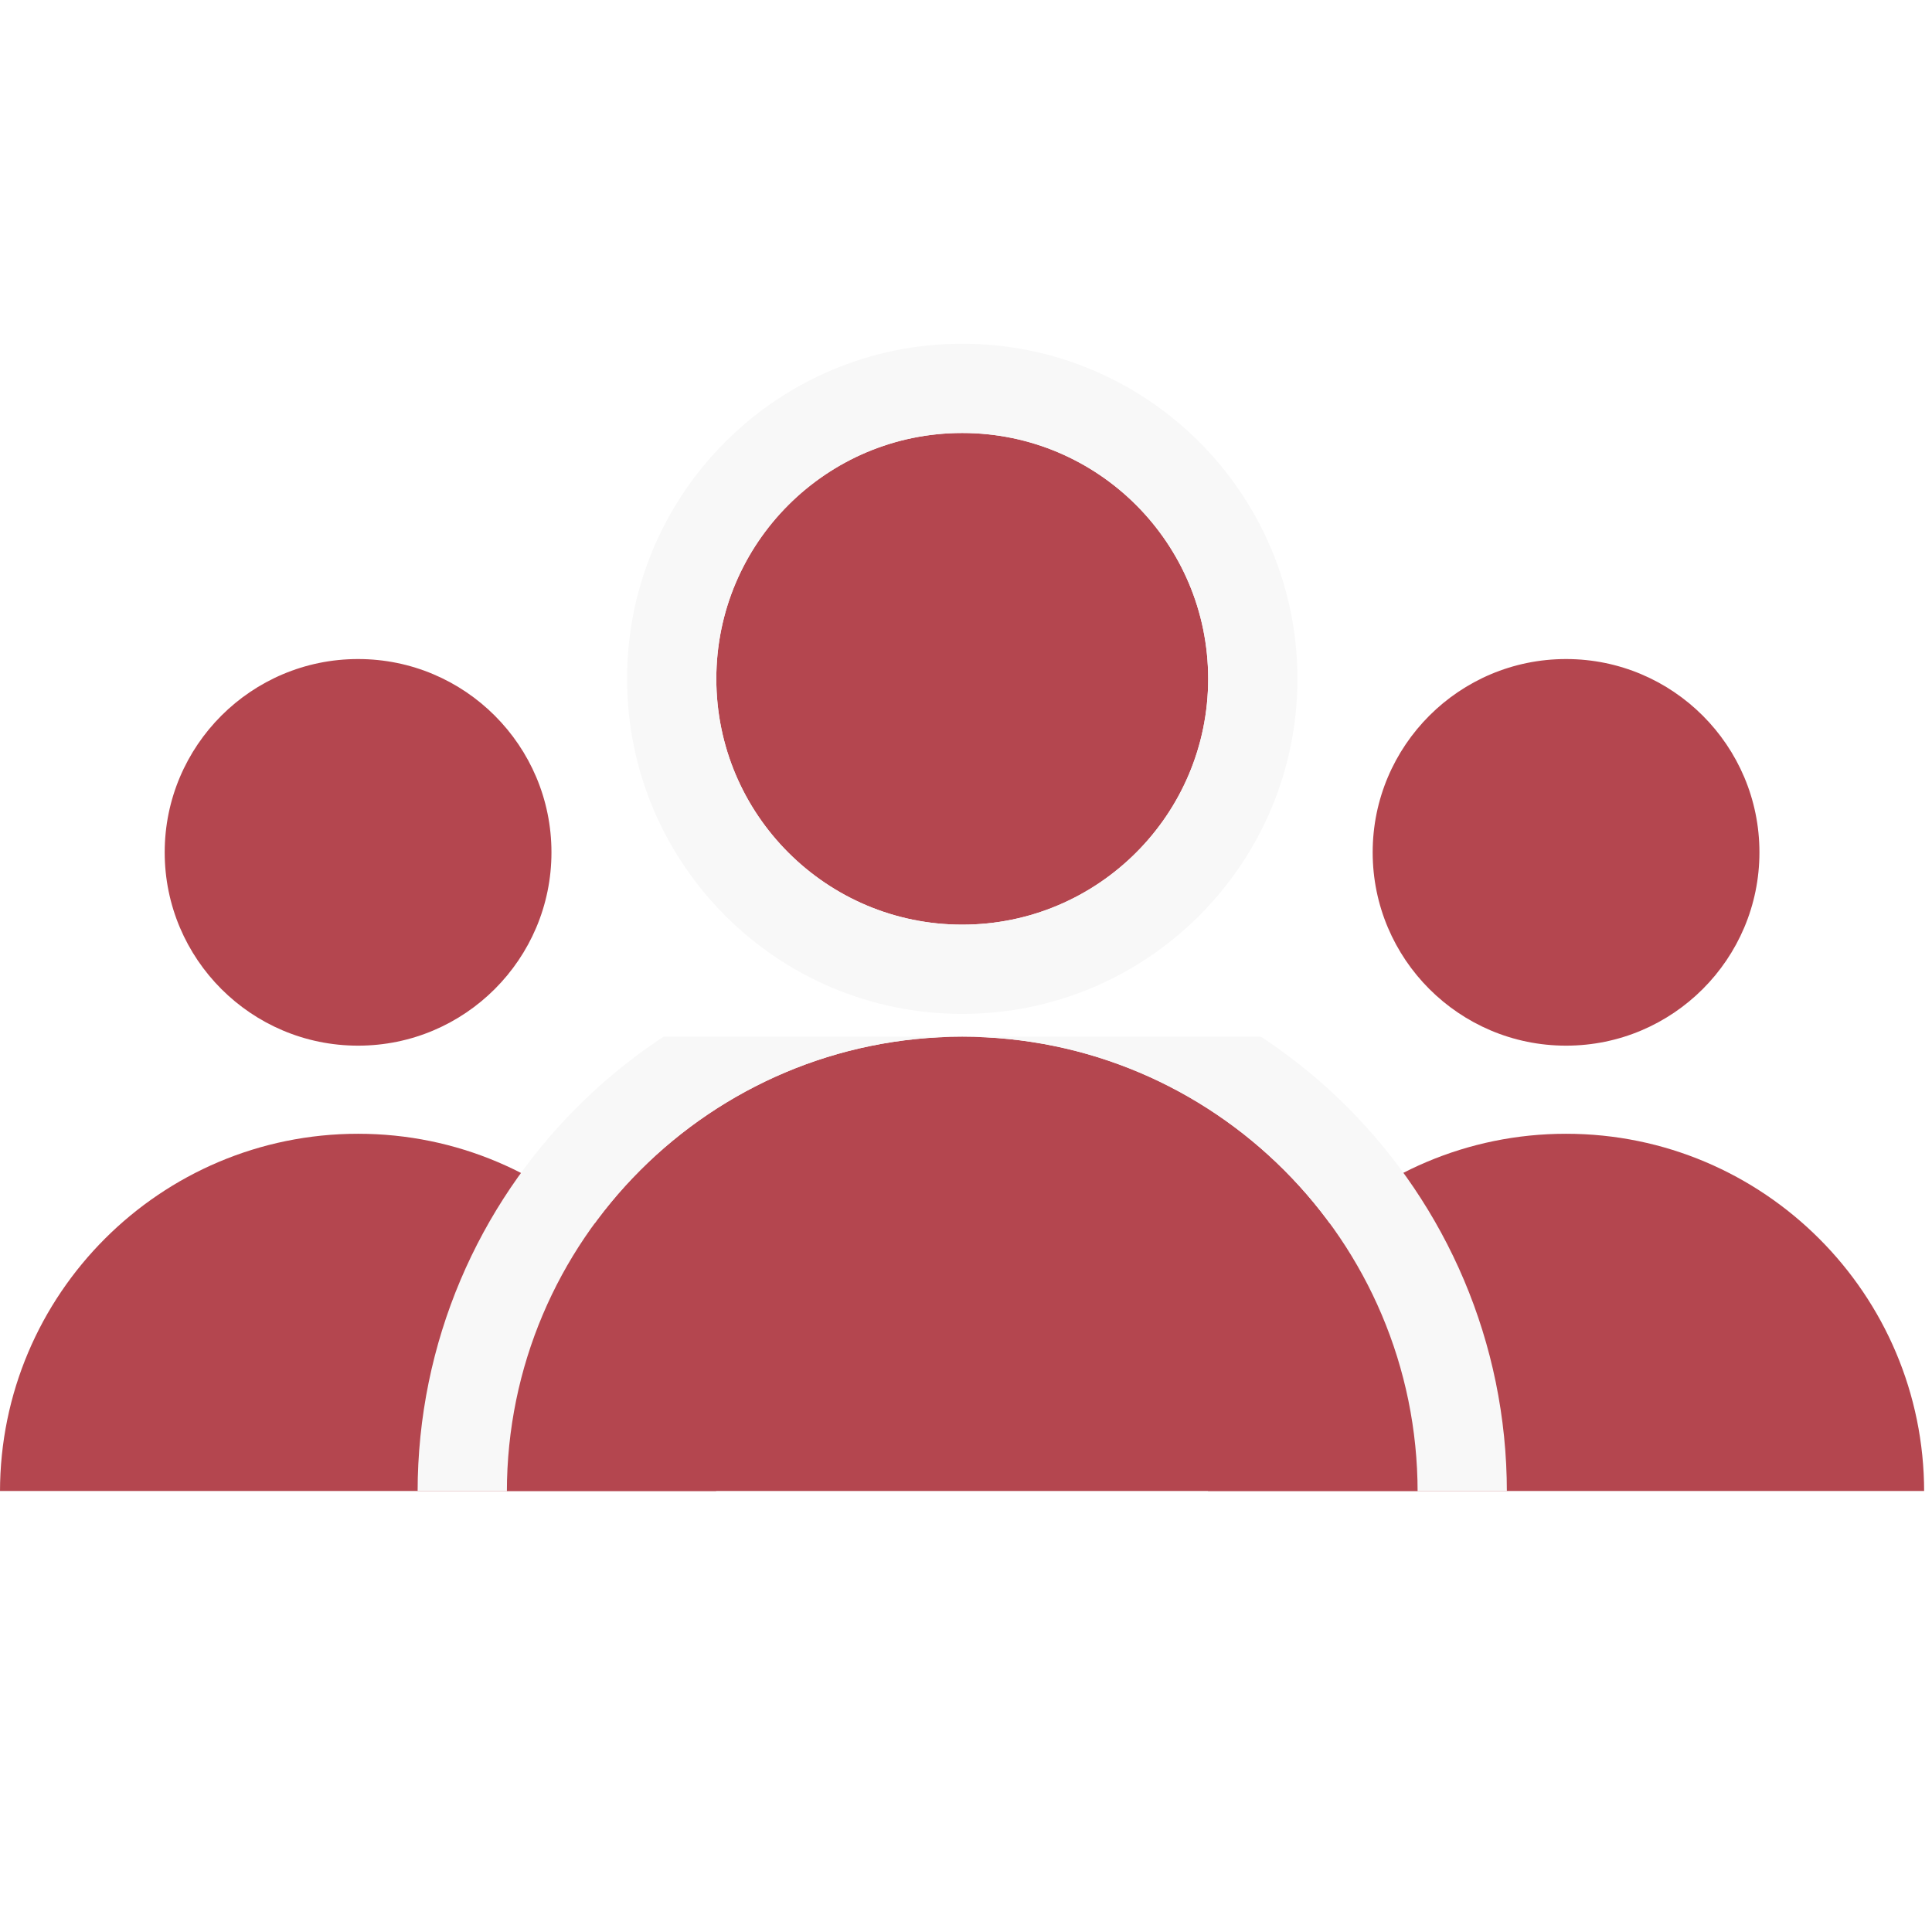
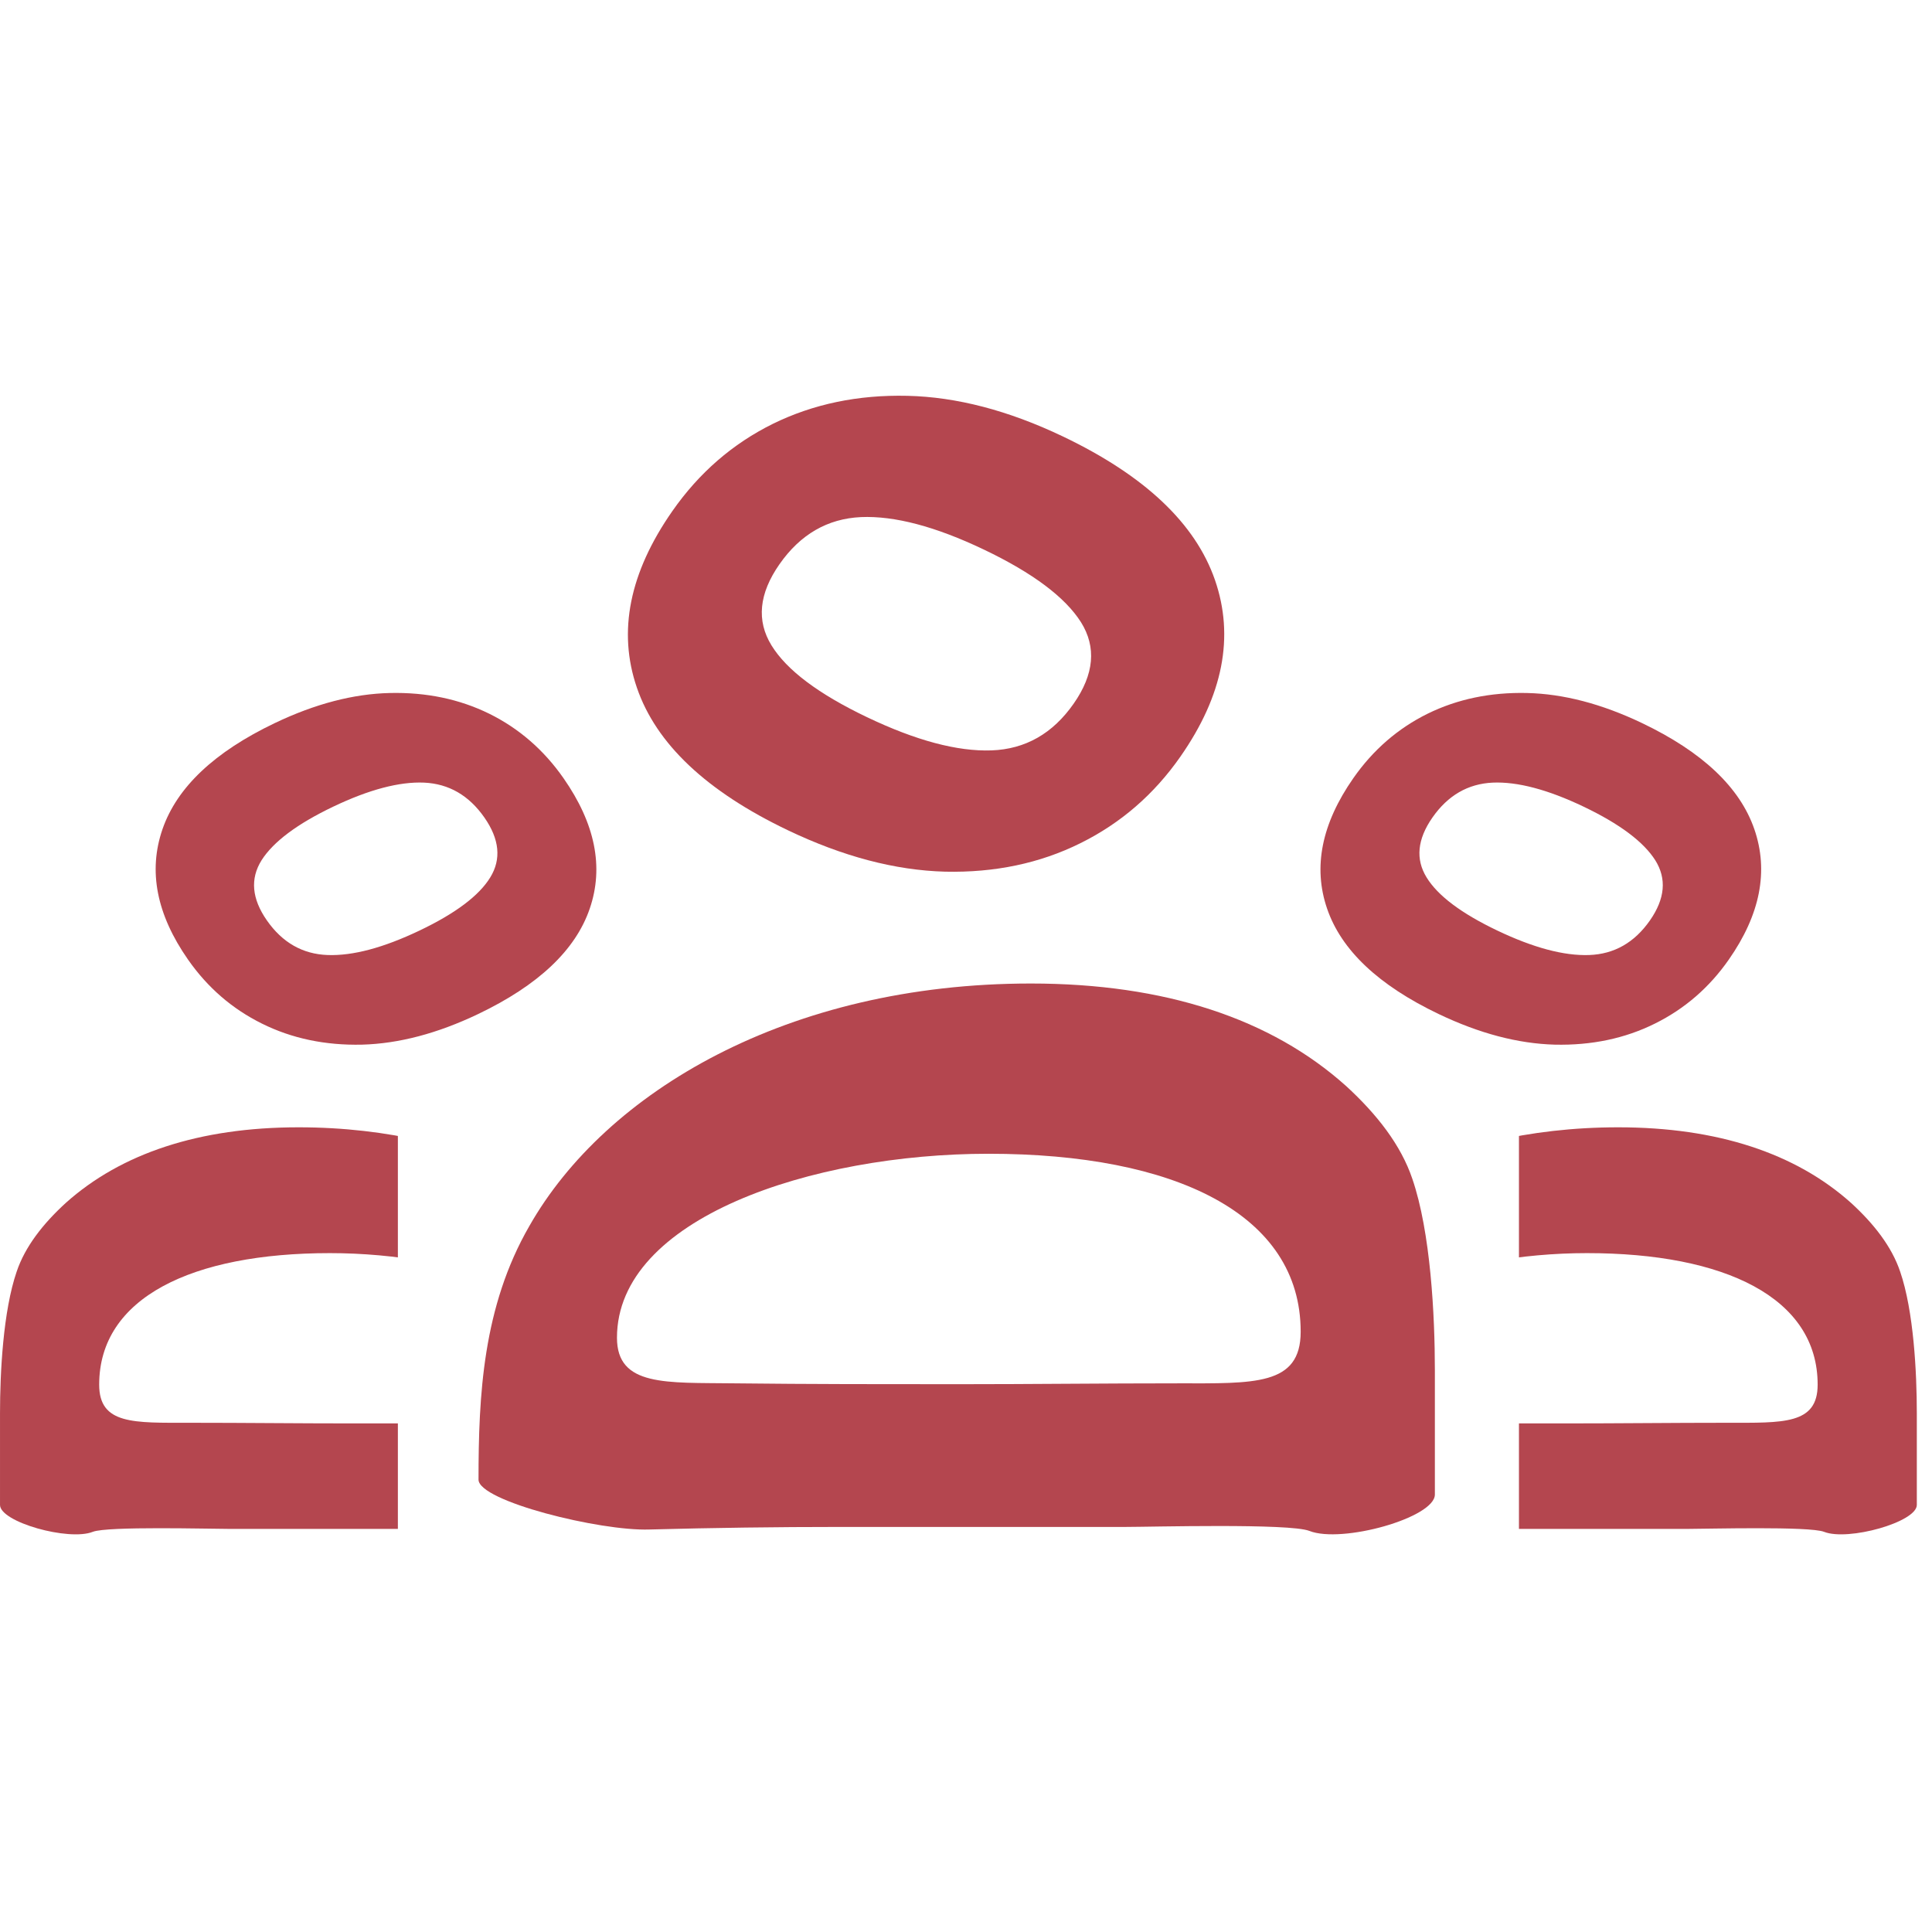
- <svg xmlns="http://www.w3.org/2000/svg" width="100%" height="100%" viewBox="0 0 166 166" version="1.1" xml:space="preserve" style="fill-rule:evenodd;clip-rule:evenodd;stroke-linejoin:round;stroke-miterlimit:2;">
-   <g>
-     <g>
-       <path d="M151.173,73.235c-0,-9.167 -7.442,-16.609 -16.609,-16.609l-0.013,0c-9.167,0 -16.609,7.442 -16.609,16.609c-0,9.167 7.442,16.609 16.609,16.609l0.013,-0c9.167,-0 16.609,-7.442 16.609,-16.609Z" style="fill:#b4464f;" />
-       <clipPath id="_clip1">
-         <rect x="103.791" y="97.415" width="61.533" height="30.694" />
-       </clipPath>
-       <g clip-path="url(#_clip1)">
-         <path d="M165.324,128.182c-0,-16.981 -13.786,-30.767 -30.767,-30.767c-16.98,0 -30.766,13.786 -30.766,30.767c-0,16.98 13.786,30.766 30.766,30.766c16.981,0 30.767,-13.786 30.767,-30.766Z" style="fill:#b4464f;" />
+ <svg xmlns="http://www.w3.org/2000/svg" width="100%" height="100%" viewBox="0 0 54 54" version="1.1" xml:space="preserve" style="fill-rule:evenodd;clip-rule:evenodd;stroke-linejoin:round;stroke-miterlimit:2;">
+   <g transform="matrix(1,0,0,1,-282.003,-602.29)">
+     <g transform="matrix(1,0,0,0.827215,38.8482,127.165)">
+       <g transform="matrix(0.383858,-0.664862,0.664862,0.383858,203.155,623.305)">
+         <text x="62.25px" y="66.739px" style="font-family:'WindsorEF-Bold', 'WindsorEF';font-weight:700;font-size:37.844px;fill:rgb(180,70,79);">o</text>
+       </g>
+       <g transform="matrix(1.20281e-16,-0.767716,1.04333,1.41622e-16,213.629,676.51)">
+         <path d="M89.762,55.916C89.762,49.407 84.994,44.525 79.09,42.481C75.533,41.233 71.635,41.119 67.927,41.119C66.98,41.119 65.656,44.374 65.732,45.698C65.807,47.401 65.845,49.104 65.845,50.807L65.845,58.451C65.845,59.132 66.011,62.845 65.671,63.375C65.103,64.245 66.25,66.739 67.271,66.739L72.733,66.739C75.155,66.739 78.825,66.626 81.172,66.134C82.648,65.831 84.01,65.187 85.259,64.355C88.211,62.349 89.762,59.511 89.762,55.916ZM82.269,54.78C82.269,59.776 79.62,63.144 74.436,63.144C72.051,63.144 72.165,61.895 72.165,59.852C72.165,57.884 72.127,55.916 72.127,53.986C72.127,51.98 72.127,49.974 72.165,47.969C72.203,46.152 72.014,44.828 74.171,44.828C79.431,44.828 82.269,50.05 82.269,54.78Z" style="fill:rgb(180,70,79);fill-rule:nonzero;" />
      </g>
    </g>
-     <g>
-       <path d="M47.382,73.235c-0,-9.167 -7.442,-16.609 -16.609,-16.609l-0.013,0c-9.167,0 -16.609,7.442 -16.609,16.609c0,9.167 7.442,16.609 16.609,16.609l0.013,-0c9.167,-0 16.609,-7.442 16.609,-16.609Z" style="fill:#b4464f;" />
-       <clipPath id="_clip2">
-         <rect x="-0" y="97.415" width="61.533" height="30.694" />
-       </clipPath>
-       <g clip-path="url(#_clip2)">
-         <path d="M61.533,128.182c0,-16.981 -13.786,-30.767 -30.766,-30.767c-16.981,0 -30.767,13.786 -30.767,30.767c-0,16.98 13.786,30.766 30.767,30.766c16.98,0 30.766,-13.786 30.766,-30.766Z" style="fill:#b4464f;" />
+     <g transform="matrix(0.738999,0,0,0.611311,126.25,262.367)">
+       <g transform="matrix(0.383858,-0.664862,0.664862,0.383858,203.155,623.305)">
+         <text x="62.25px" y="66.739px" style="font-family:'WindsorEF-Bold', 'WindsorEF';font-weight:700;font-size:37.844px;fill:rgb(180,70,79);">o</text>
+       </g>
+       <g transform="matrix(1.20281e-16,-0.767716,1.04333,1.41622e-16,213.629,676.51)">
+         <clipPath id="_clip1">
+           <rect x="65.52" y="52.316" width="24.242" height="14.423" />
+         </clipPath>
+         <g clip-path="url(#_clip1)">
+           <path d="M89.762,55.916C89.762,49.407 84.994,44.525 79.09,42.481C75.533,41.233 71.635,41.119 67.927,41.119C66.98,41.119 65.656,44.374 65.732,45.698C65.807,47.401 65.845,49.104 65.845,50.807L65.845,58.451C65.845,59.132 66.011,62.845 65.671,63.375C65.103,64.245 66.25,66.739 67.271,66.739L72.733,66.739C75.155,66.739 78.825,66.626 81.172,66.134C82.648,65.831 84.01,65.187 85.259,64.355C88.211,62.349 89.762,59.511 89.762,55.916ZM82.269,54.78C82.269,59.776 79.62,63.144 74.436,63.144C72.051,63.144 72.165,61.895 72.165,59.852C72.165,57.884 72.127,55.916 72.127,53.986C72.127,51.98 72.127,49.974 72.165,47.969C72.203,46.152 72.014,44.828 74.171,44.828C79.431,44.828 82.269,50.05 82.269,54.78Z" style="fill:rgb(180,70,79);fill-rule:nonzero;" />
+         </g>
      </g>
    </g>
-     <g>
-       <path d="M103.807,58.325c0,-11.657 -9.464,-21.122 -21.121,-21.122l-0.017,0c-11.658,0 -21.122,9.465 -21.122,21.122c0,11.657 9.464,21.122 21.122,21.122l0.017,-0c11.657,-0 21.121,-9.465 21.121,-21.122Z" style="fill:#b4464f;" />
-       <path d="M82.669,87.116l0.759,-0.01c15.547,-0.394 28.048,-13.139 28.048,-28.781c0,-15.89 -12.9,-28.791 -28.79,-28.791l-0.017,0c-15.89,0 -28.791,12.901 -28.791,28.791c-0,15.89 12.901,28.791 28.791,28.791Zm21.138,-28.791c0,-11.657 -9.464,-21.122 -21.121,-21.122l-0.017,0c-11.658,0 -21.122,9.465 -21.122,21.122c0,11.657 9.464,21.122 21.122,21.122l0.017,-0c11.657,-0 21.121,-9.465 21.121,-21.122Z" style="fill:#f8f8f8;" />
-       <clipPath id="_clip3">
-         <rect x="30.797" y="89.075" width="103.76" height="39.034" />
-       </clipPath>
-       <g clip-path="url(#_clip3)">
-         <path d="M121.803,128.201c0,-21.594 -17.532,-39.126 -39.126,-39.126c-21.594,0 -39.126,17.532 -39.126,39.126c0,21.595 17.532,39.127 39.126,39.127c21.594,-0 39.126,-17.532 39.126,-39.127Z" style="fill:#b4464f;" />
-         <path d="M129.472,128.201c0,-25.827 -20.968,-46.795 -46.795,-46.795c-25.827,0 -46.795,20.968 -46.795,46.795c-0,25.827 20.968,46.796 46.795,46.796c25.827,-0 46.795,-20.969 46.795,-46.796Zm-7.669,0c0,-21.594 -17.532,-39.126 -39.126,-39.126c-21.594,0 -39.126,17.532 -39.126,39.126c0,21.595 17.532,39.127 39.126,39.127c21.594,-0 39.126,-17.532 39.126,-39.127Z" style="fill:#f8f8f8;" />
+     <g transform="matrix(-0.738999,0,0,0.611311,491.332,262.367)">
+       <g transform="matrix(0.383858,-0.664862,0.664862,0.383858,203.155,623.305)">
+         <text x="62.25px" y="66.739px" style="font-family:'WindsorEF-Bold', 'WindsorEF';font-weight:700;font-size:37.844px;fill:rgb(180,70,79);">o</text>
+       </g>
+       <g transform="matrix(1.20281e-16,-0.767716,1.04333,1.41622e-16,213.629,676.51)">
+         <clipPath id="_clip2">
+           <rect x="65.52" y="52.316" width="24.242" height="14.423" />
+         </clipPath>
+         <g clip-path="url(#_clip2)">
+           <path d="M89.762,55.916C89.762,49.407 84.994,44.525 79.09,42.481C75.533,41.233 71.635,41.119 67.927,41.119C66.98,41.119 65.656,44.374 65.732,45.698C65.807,47.401 65.845,49.104 65.845,50.807L65.845,58.451C65.845,59.132 66.011,62.845 65.671,63.375C65.103,64.245 66.25,66.739 67.271,66.739L72.733,66.739C75.155,66.739 78.825,66.626 81.172,66.134C82.648,65.831 84.01,65.187 85.259,64.355C88.211,62.349 89.762,59.511 89.762,55.916ZM82.269,54.78C82.269,59.776 79.62,63.144 74.436,63.144C72.051,63.144 72.165,61.895 72.165,59.852C72.165,57.884 72.127,55.916 72.127,53.986C72.127,51.98 72.127,49.974 72.165,47.969C72.203,46.152 72.014,44.828 74.171,44.828C79.431,44.828 82.269,50.05 82.269,54.78Z" style="fill:rgb(180,70,79);fill-rule:nonzero;" />
+         </g>
      </g>
    </g>
  </g>
</svg>
